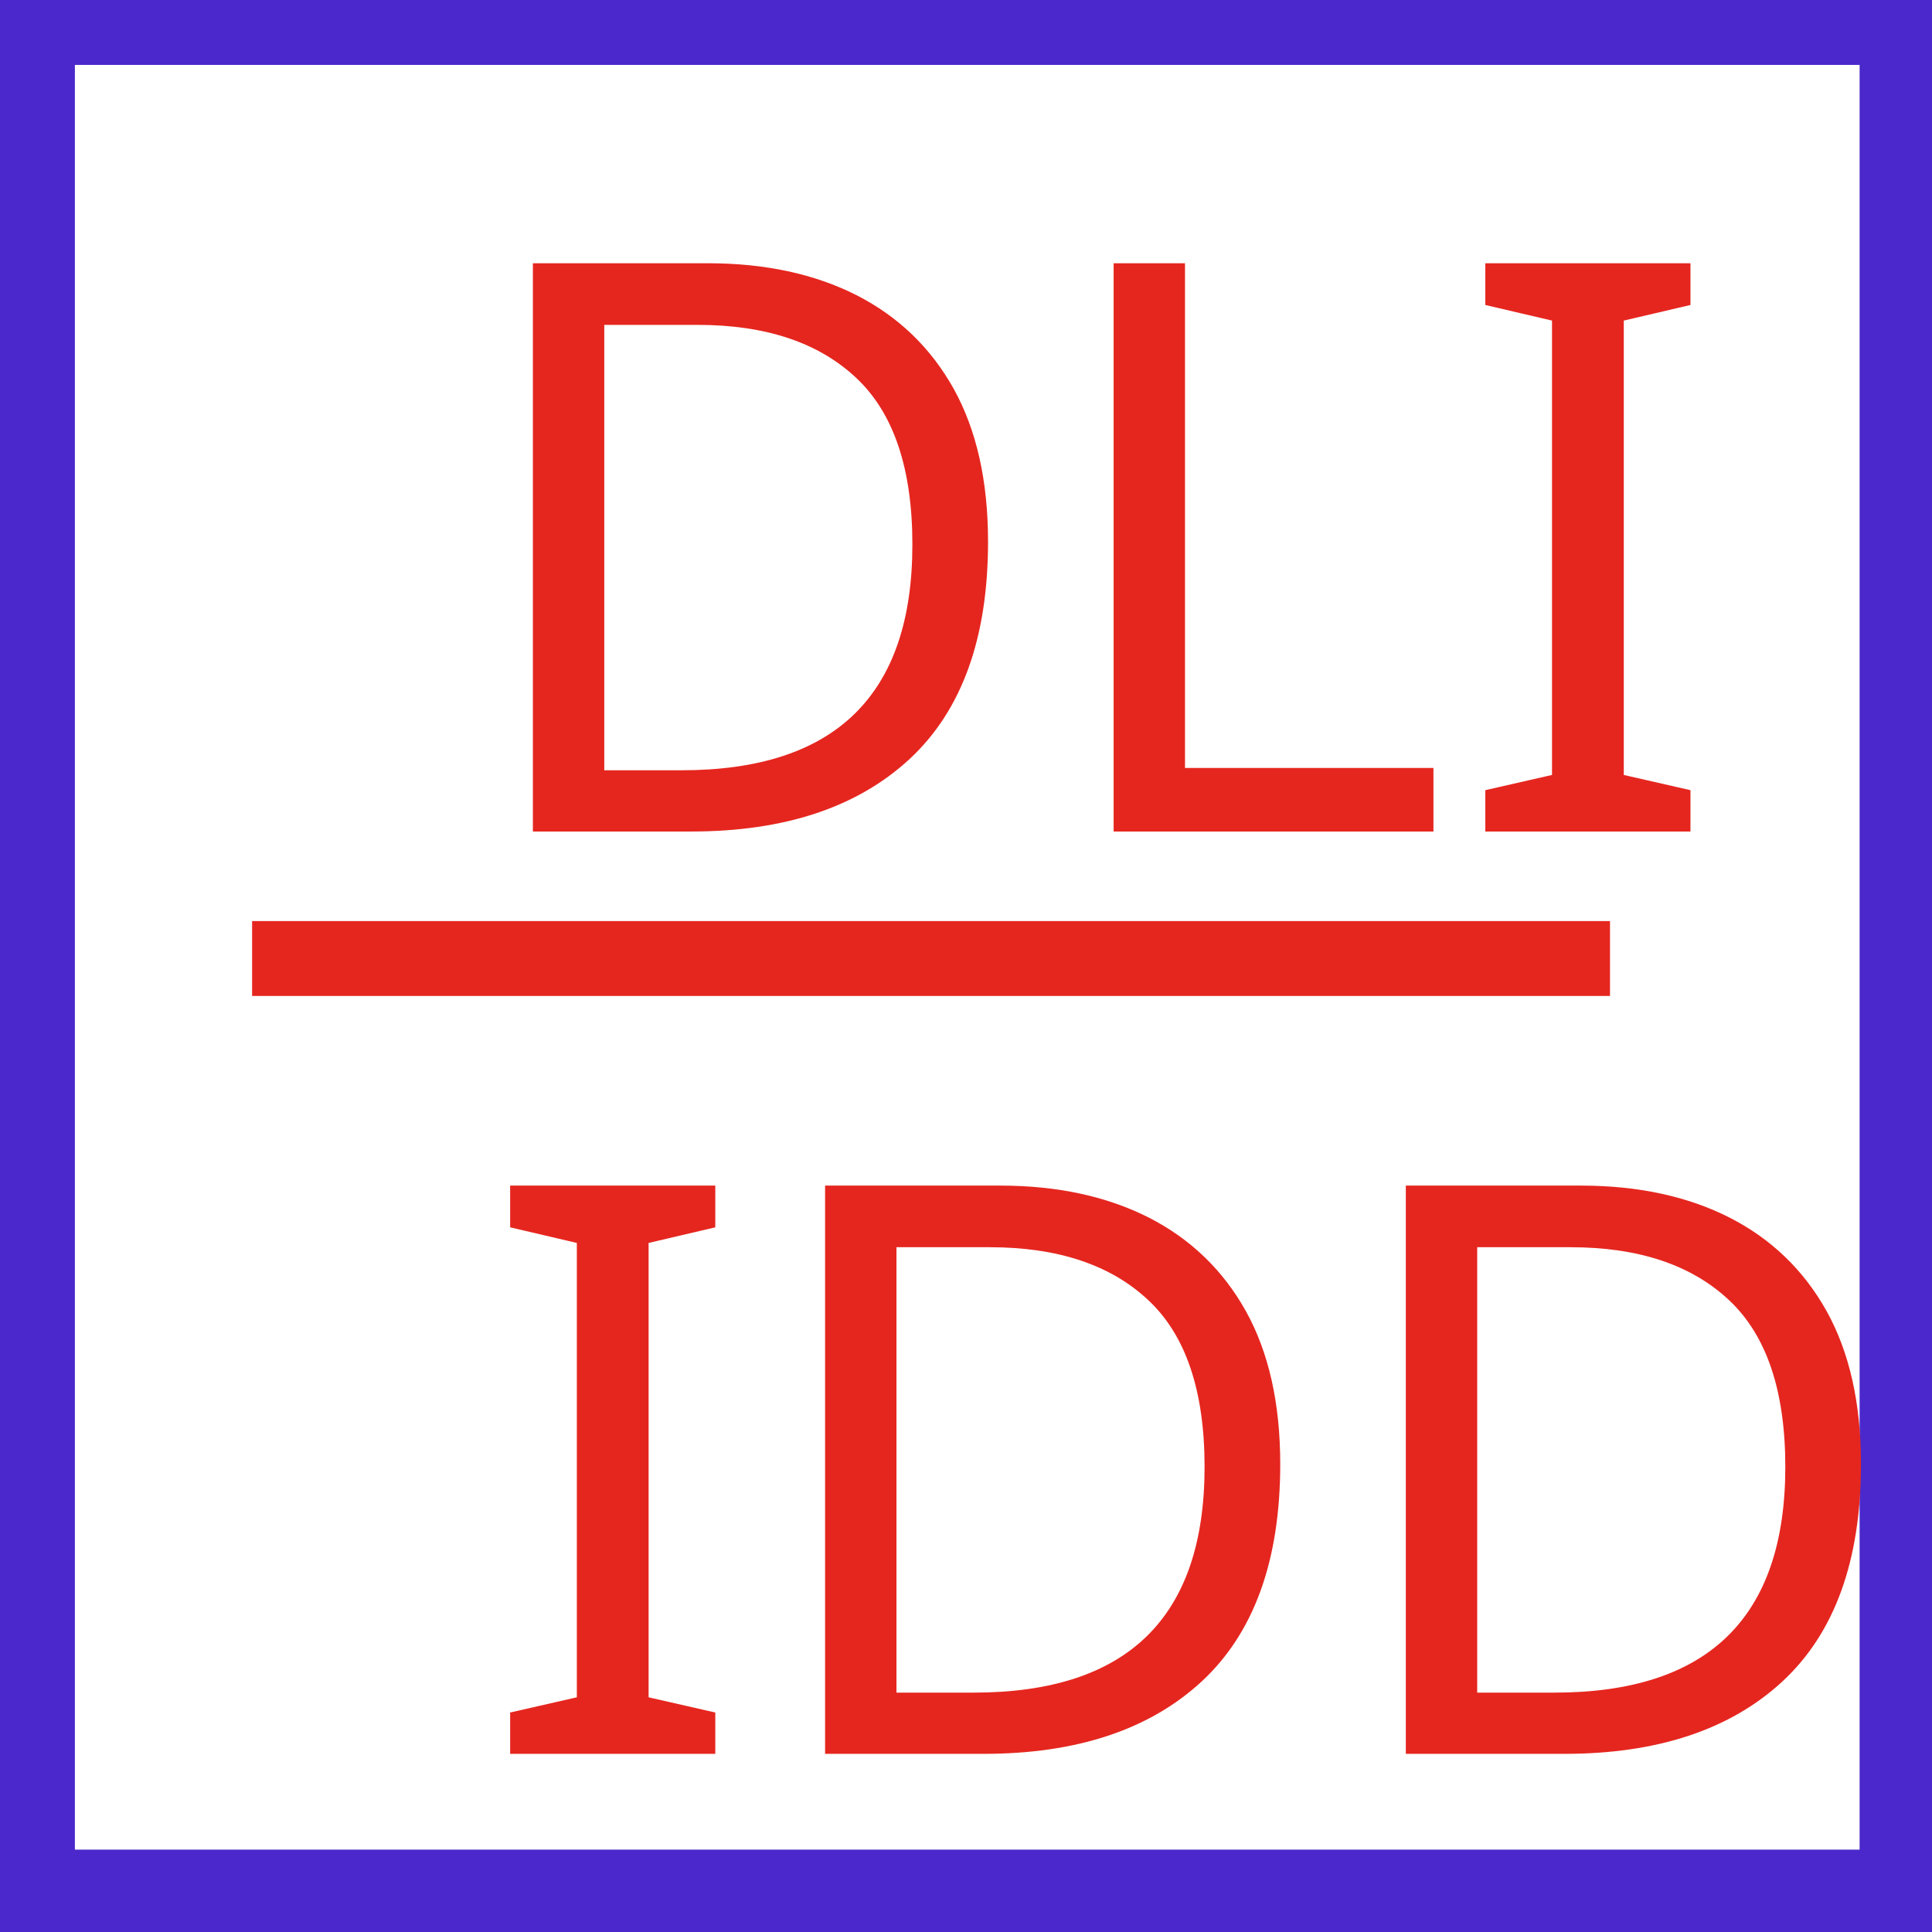
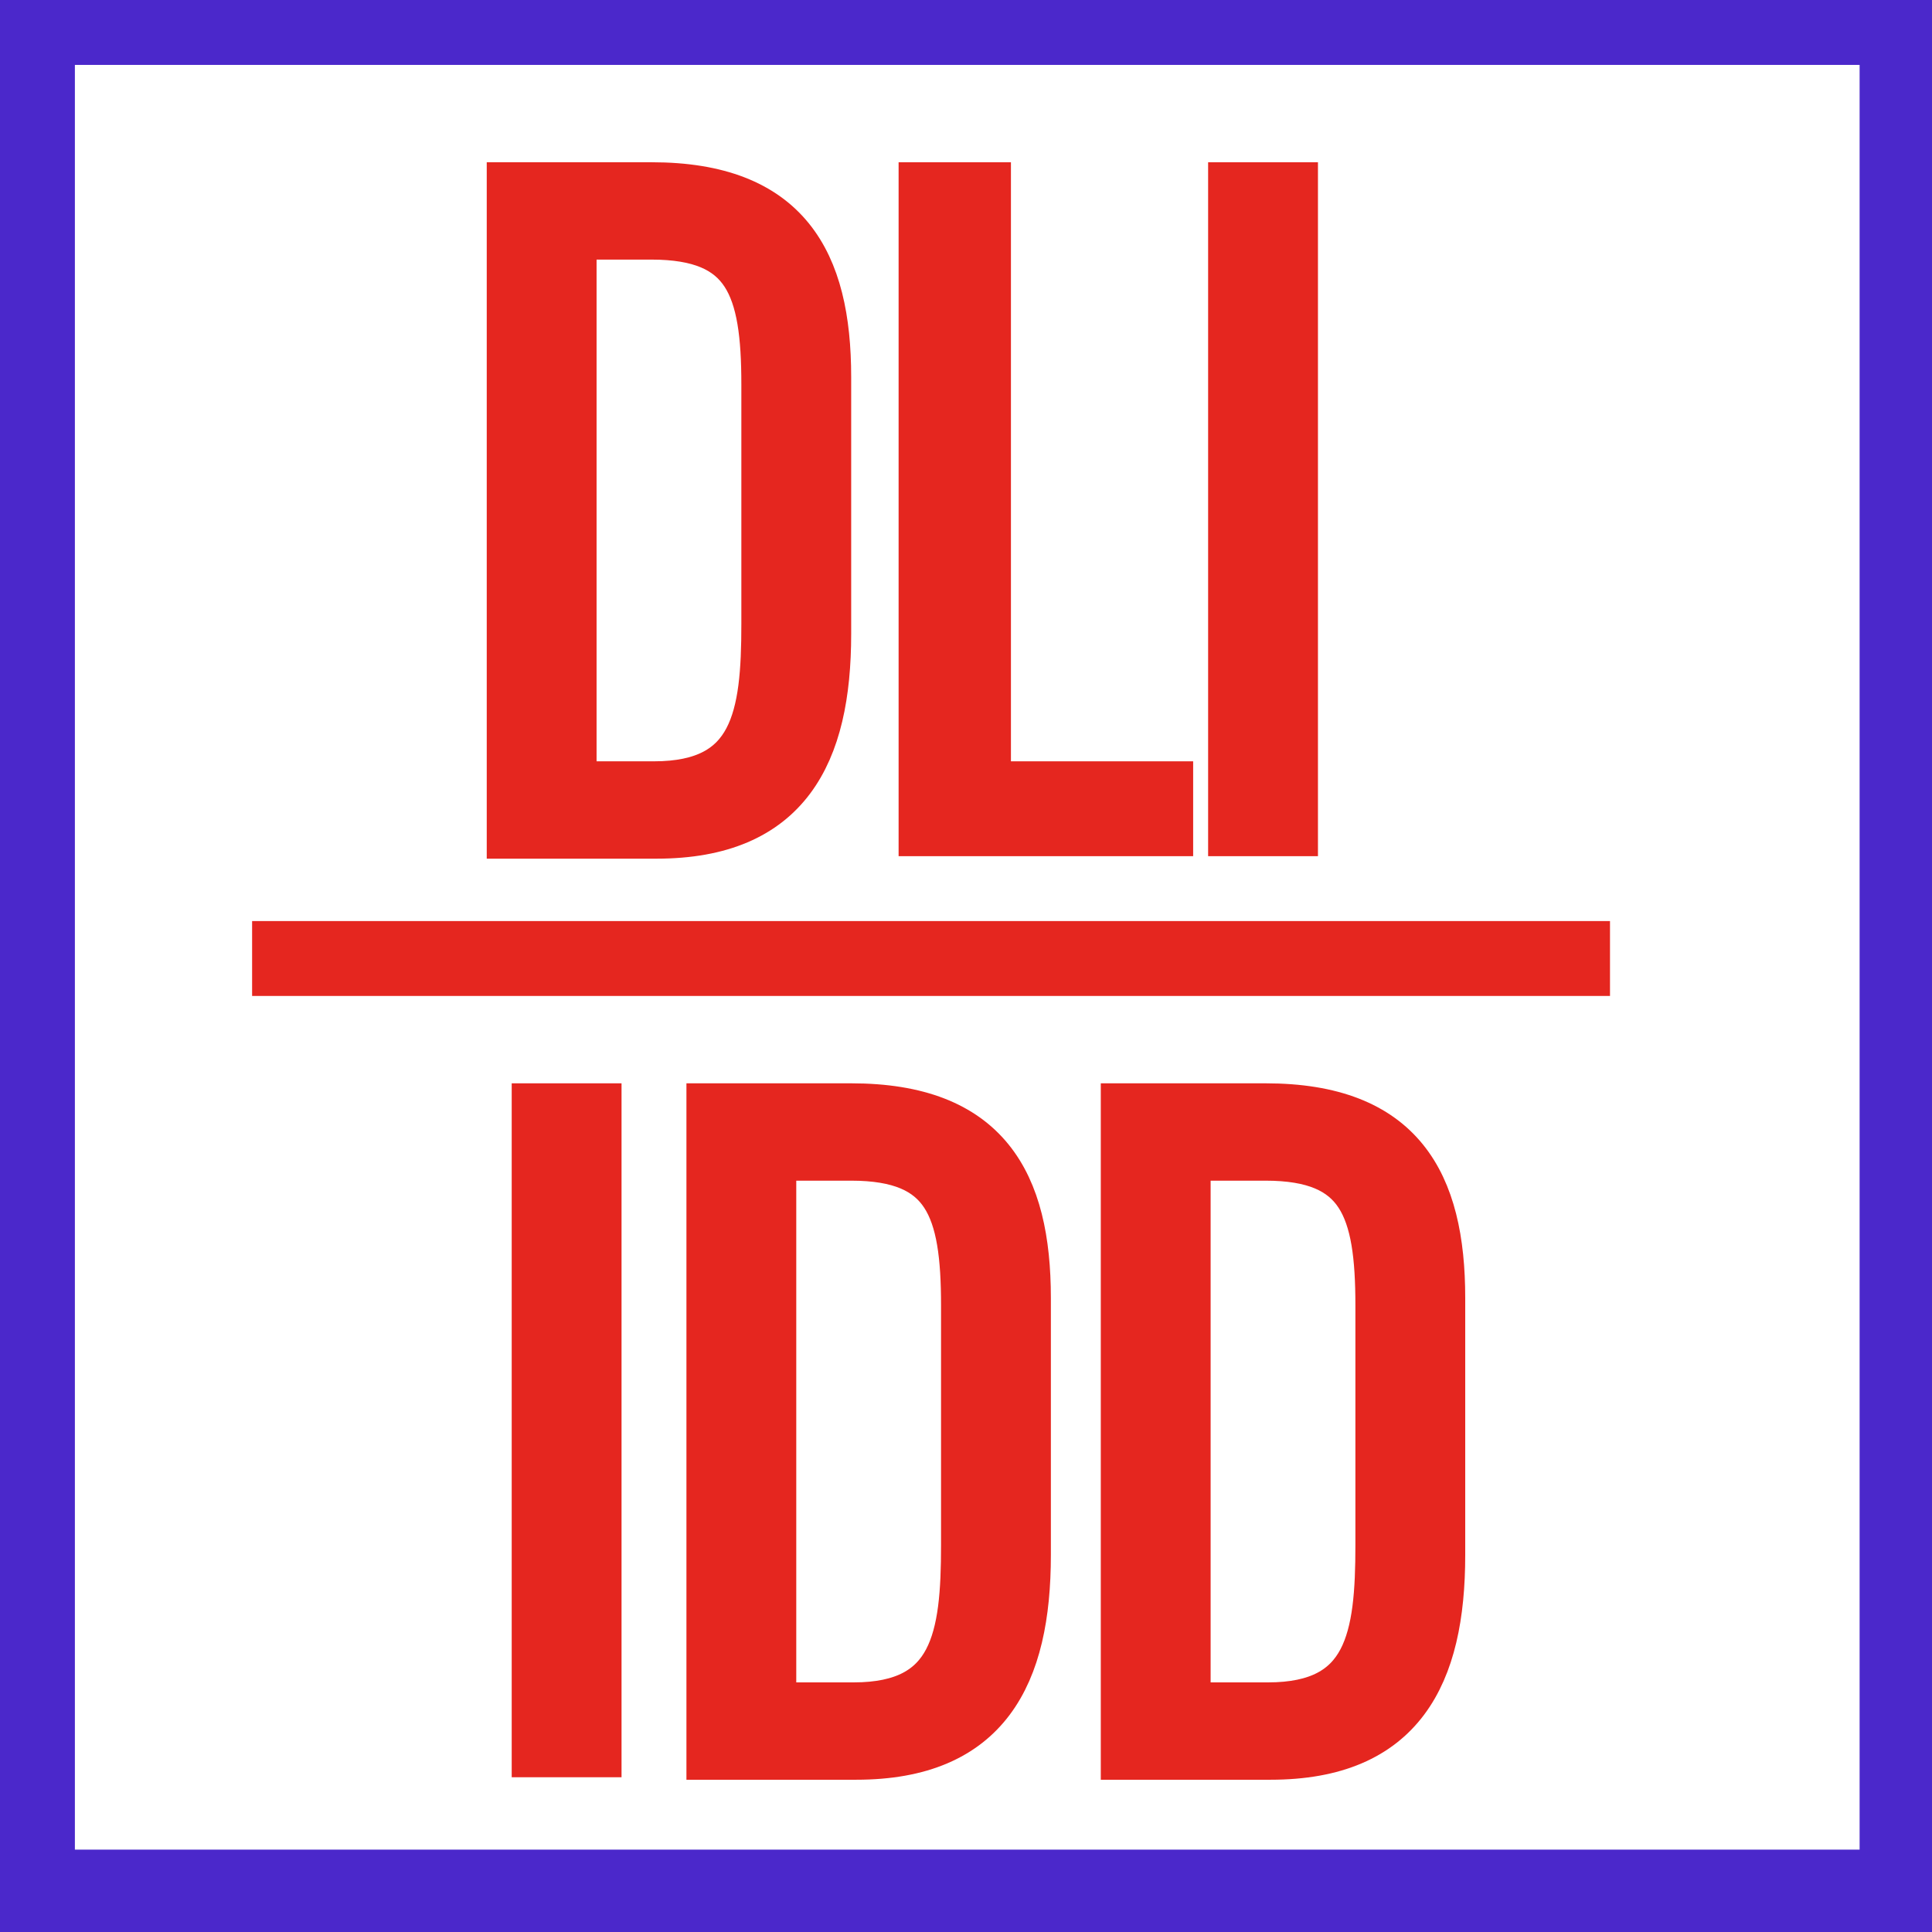
<svg xmlns="http://www.w3.org/2000/svg" version="1.1" id="Layer_1" x="0px" y="0px" viewBox="0 0 77.4 77.4" style="enable-background:new 0 0 77.4 77.4;" xml:space="preserve">
  <style type="text/css">
	.st0{fill:none;stroke:#4B28CB;stroke-width:5;stroke-miterlimit:10;}
	.st1{fill:none;}
- 	.st2{fill:#E5261F;}
- 	.st3{font-family:'Oswald-Light';}
- 	.st4{font-size:31.873px;}
- 	.st5{fill:none;stroke:#E5261F;stroke-width:3;stroke-miterlimit:10;}
+ 	.st2{enable-background:new    ;}
+ 	.st3{fill:#E5261F;stroke:#E5261F;stroke-width:2;stroke-miterlimit:10;}
+ 	.st4{fill:none;stroke:#E5261F;stroke-width:3;stroke-miterlimit:10;}
</style>
  <rect id="Rectangle-6" x="0.5" y="0.1" class="st0" width="76.5" height="76.5" />
  <rect x="5" y="14.6" class="st1" width="68.1" height="62.8" />
-   <text transform="matrix(1 0 0 1 18.2549 33.312)" class="st2 st3 st4">DLI</text>
-   <text transform="matrix(1 0 0 1 19.1562 70.2632)" class="st2 st3 st4">IDD</text>
-   <line class="st5" x1="10.1" y1="38.4" x2="64.5" y2="38.4" />
+   <g class="st2">
+     <path class="st3" d="M20.5,7.5h5.6c5.4,0,7,3,7,7.6v10.3c0,4.8-1.6,8-6.8,8h-5.8V7.5z M26.2,31.5c4.1,0,4.5-2.8,4.5-6.5v-9.6   c0-3.9-0.7-6-4.6-6h-3.2v22.1H26.2z" />
+     <path class="st3" d="M37.1,7.5h2.4v24h7.3v1.8h-9.8V7.5z" />
+     <path class="st3" d="M49.4,7.5h2.4v25.8h-2.4V7.5z" />
+   </g>
+   <g class="st2">
+     <path class="st3" d="M21.5,44.4h2.4v25.8h-2.4V44.4z" />
+     <path class="st3" d="M28.5,44.4h5.6c5.4,0,7,3,7,7.6v10.3c0,4.8-1.6,8-6.8,8h-5.8V44.4z M34.2,68.4c4.1,0,4.5-2.8,4.5-6.5v-9.6   c0-3.9-0.7-6-4.6-6h-3.2v22.1H34.2z" />
+     <path class="st3" d="M45.1,44.4h5.6c5.4,0,7,3,7,7.6v10.3c0,4.8-1.6,8-6.8,8h-5.8V44.4z M50.8,68.4c4.1,0,4.5-2.8,4.5-6.5v-9.6   c0-3.9-0.7-6-4.6-6h-3.2v22.1H50.8z" />
+   </g>
+   <line class="st4" x1="10.1" y1="38.4" x2="64.5" y2="38.4" />
</svg>
